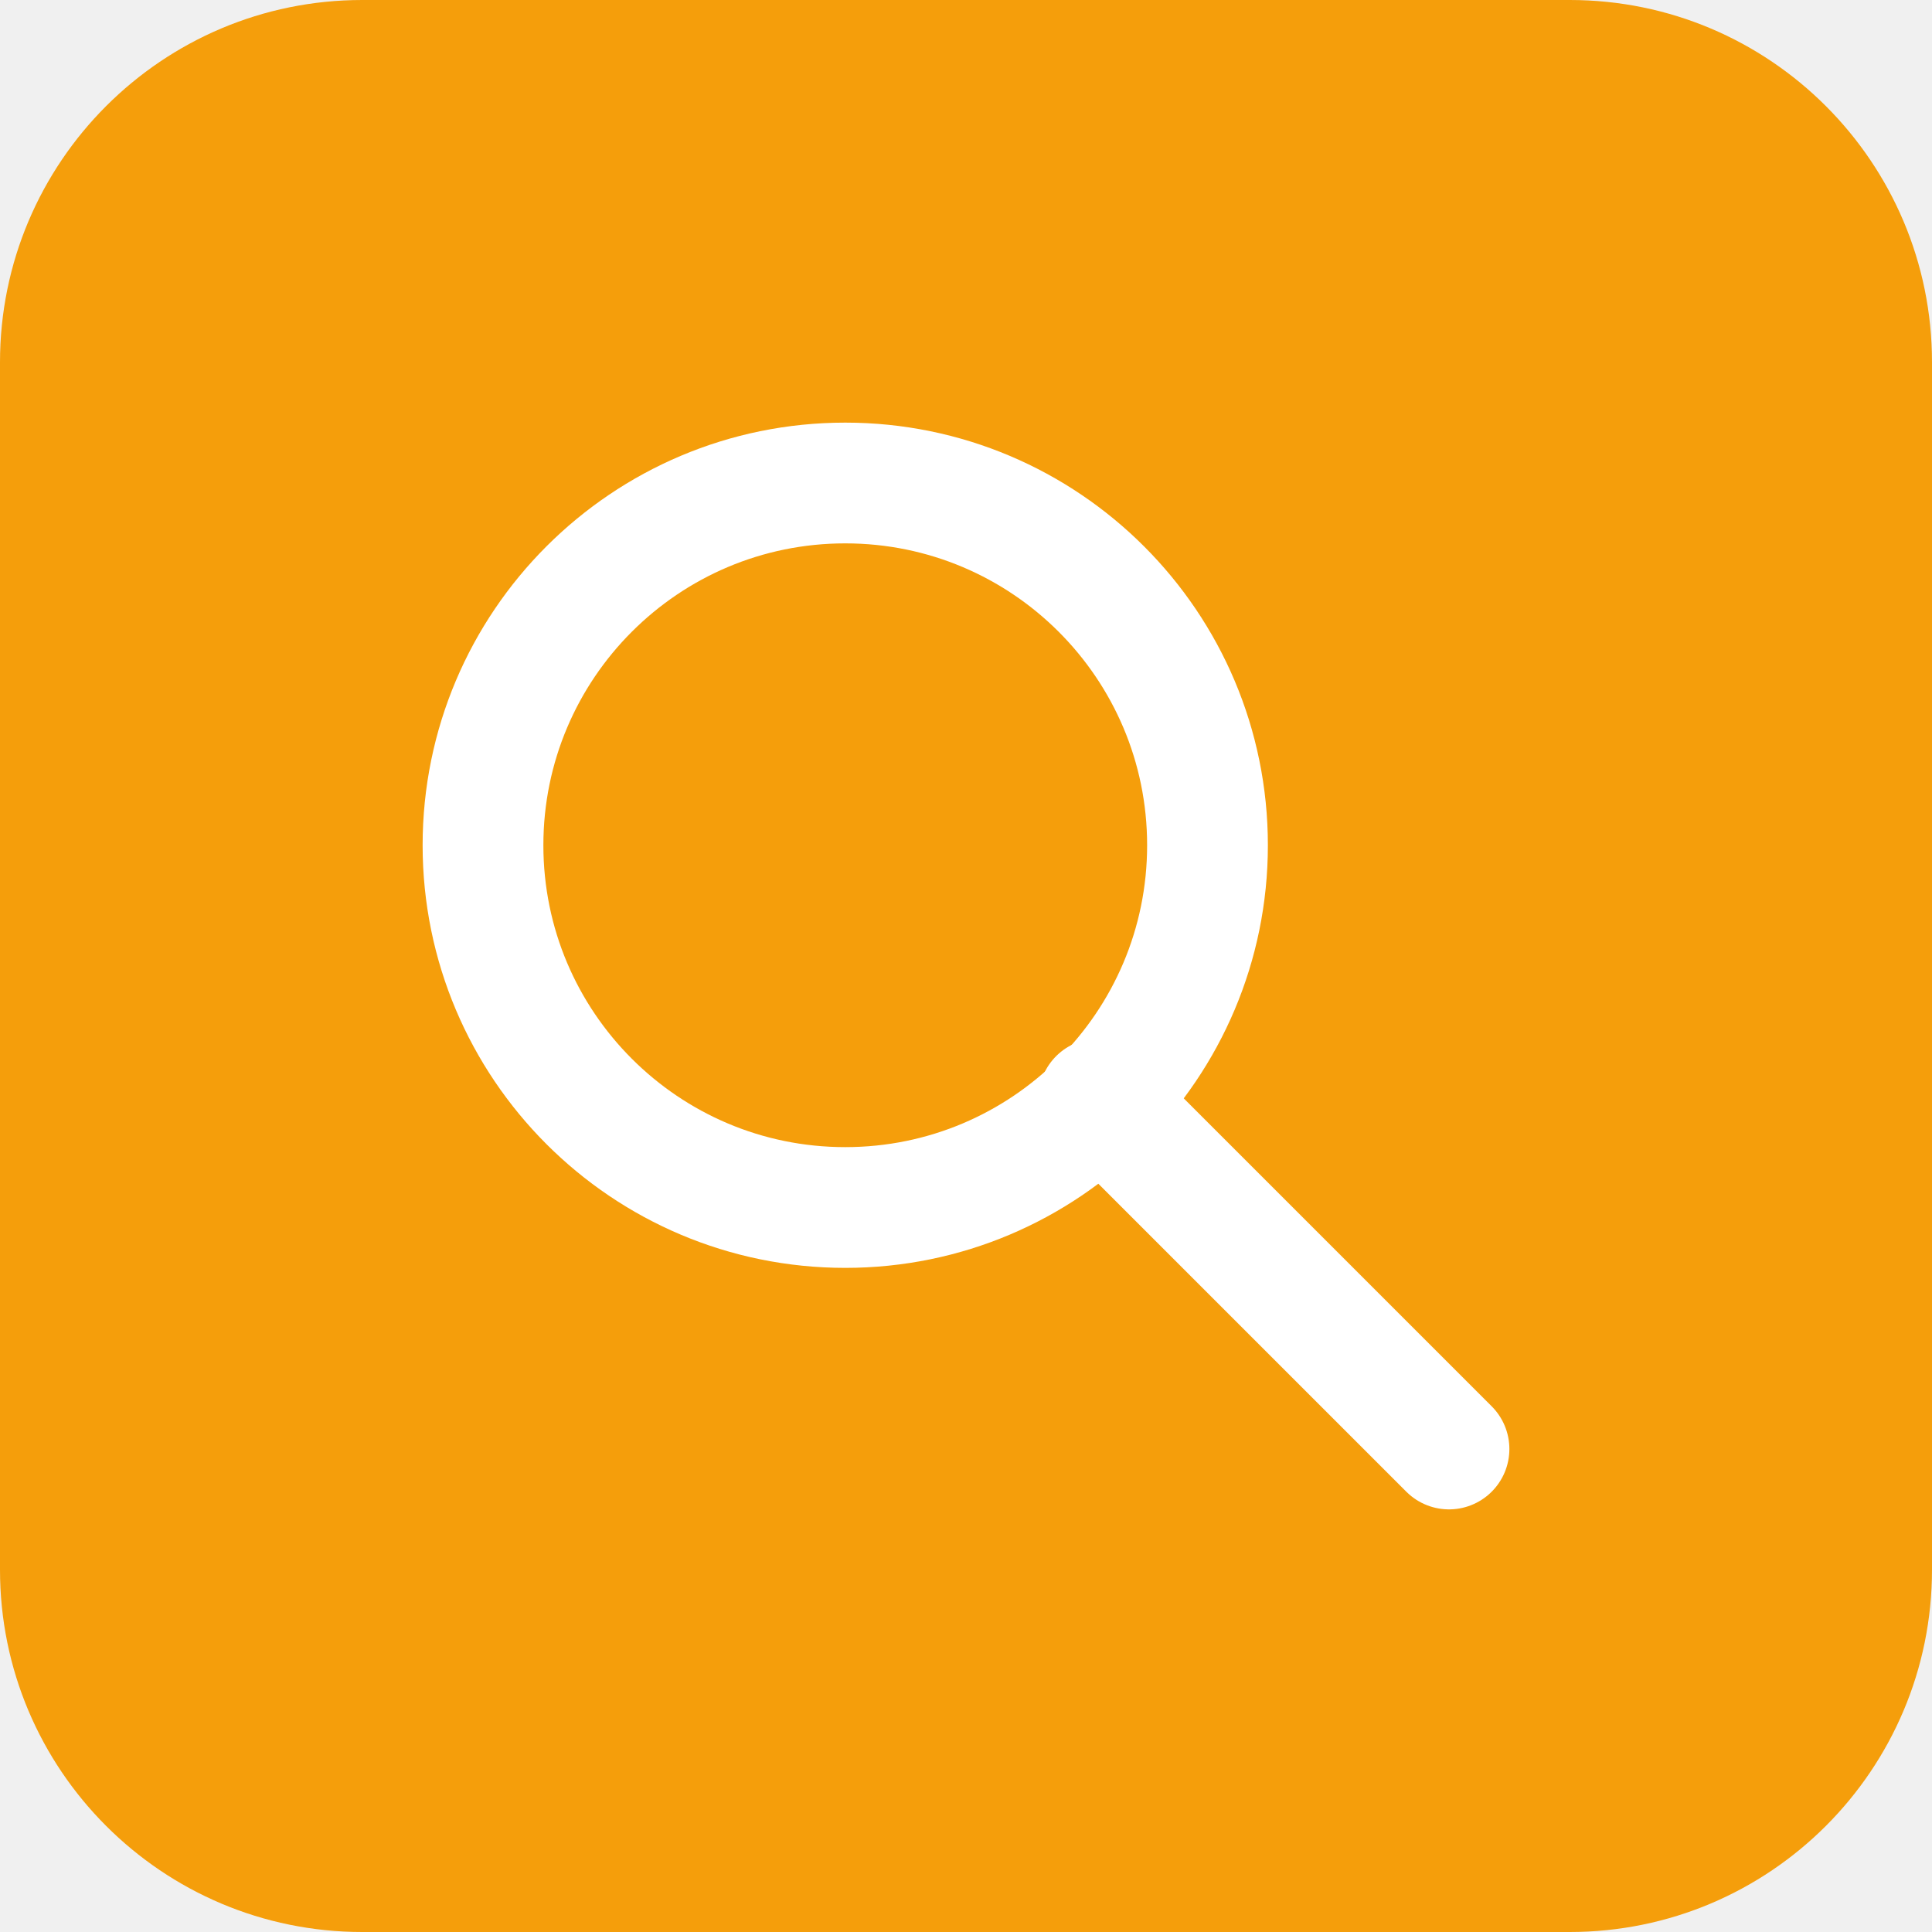
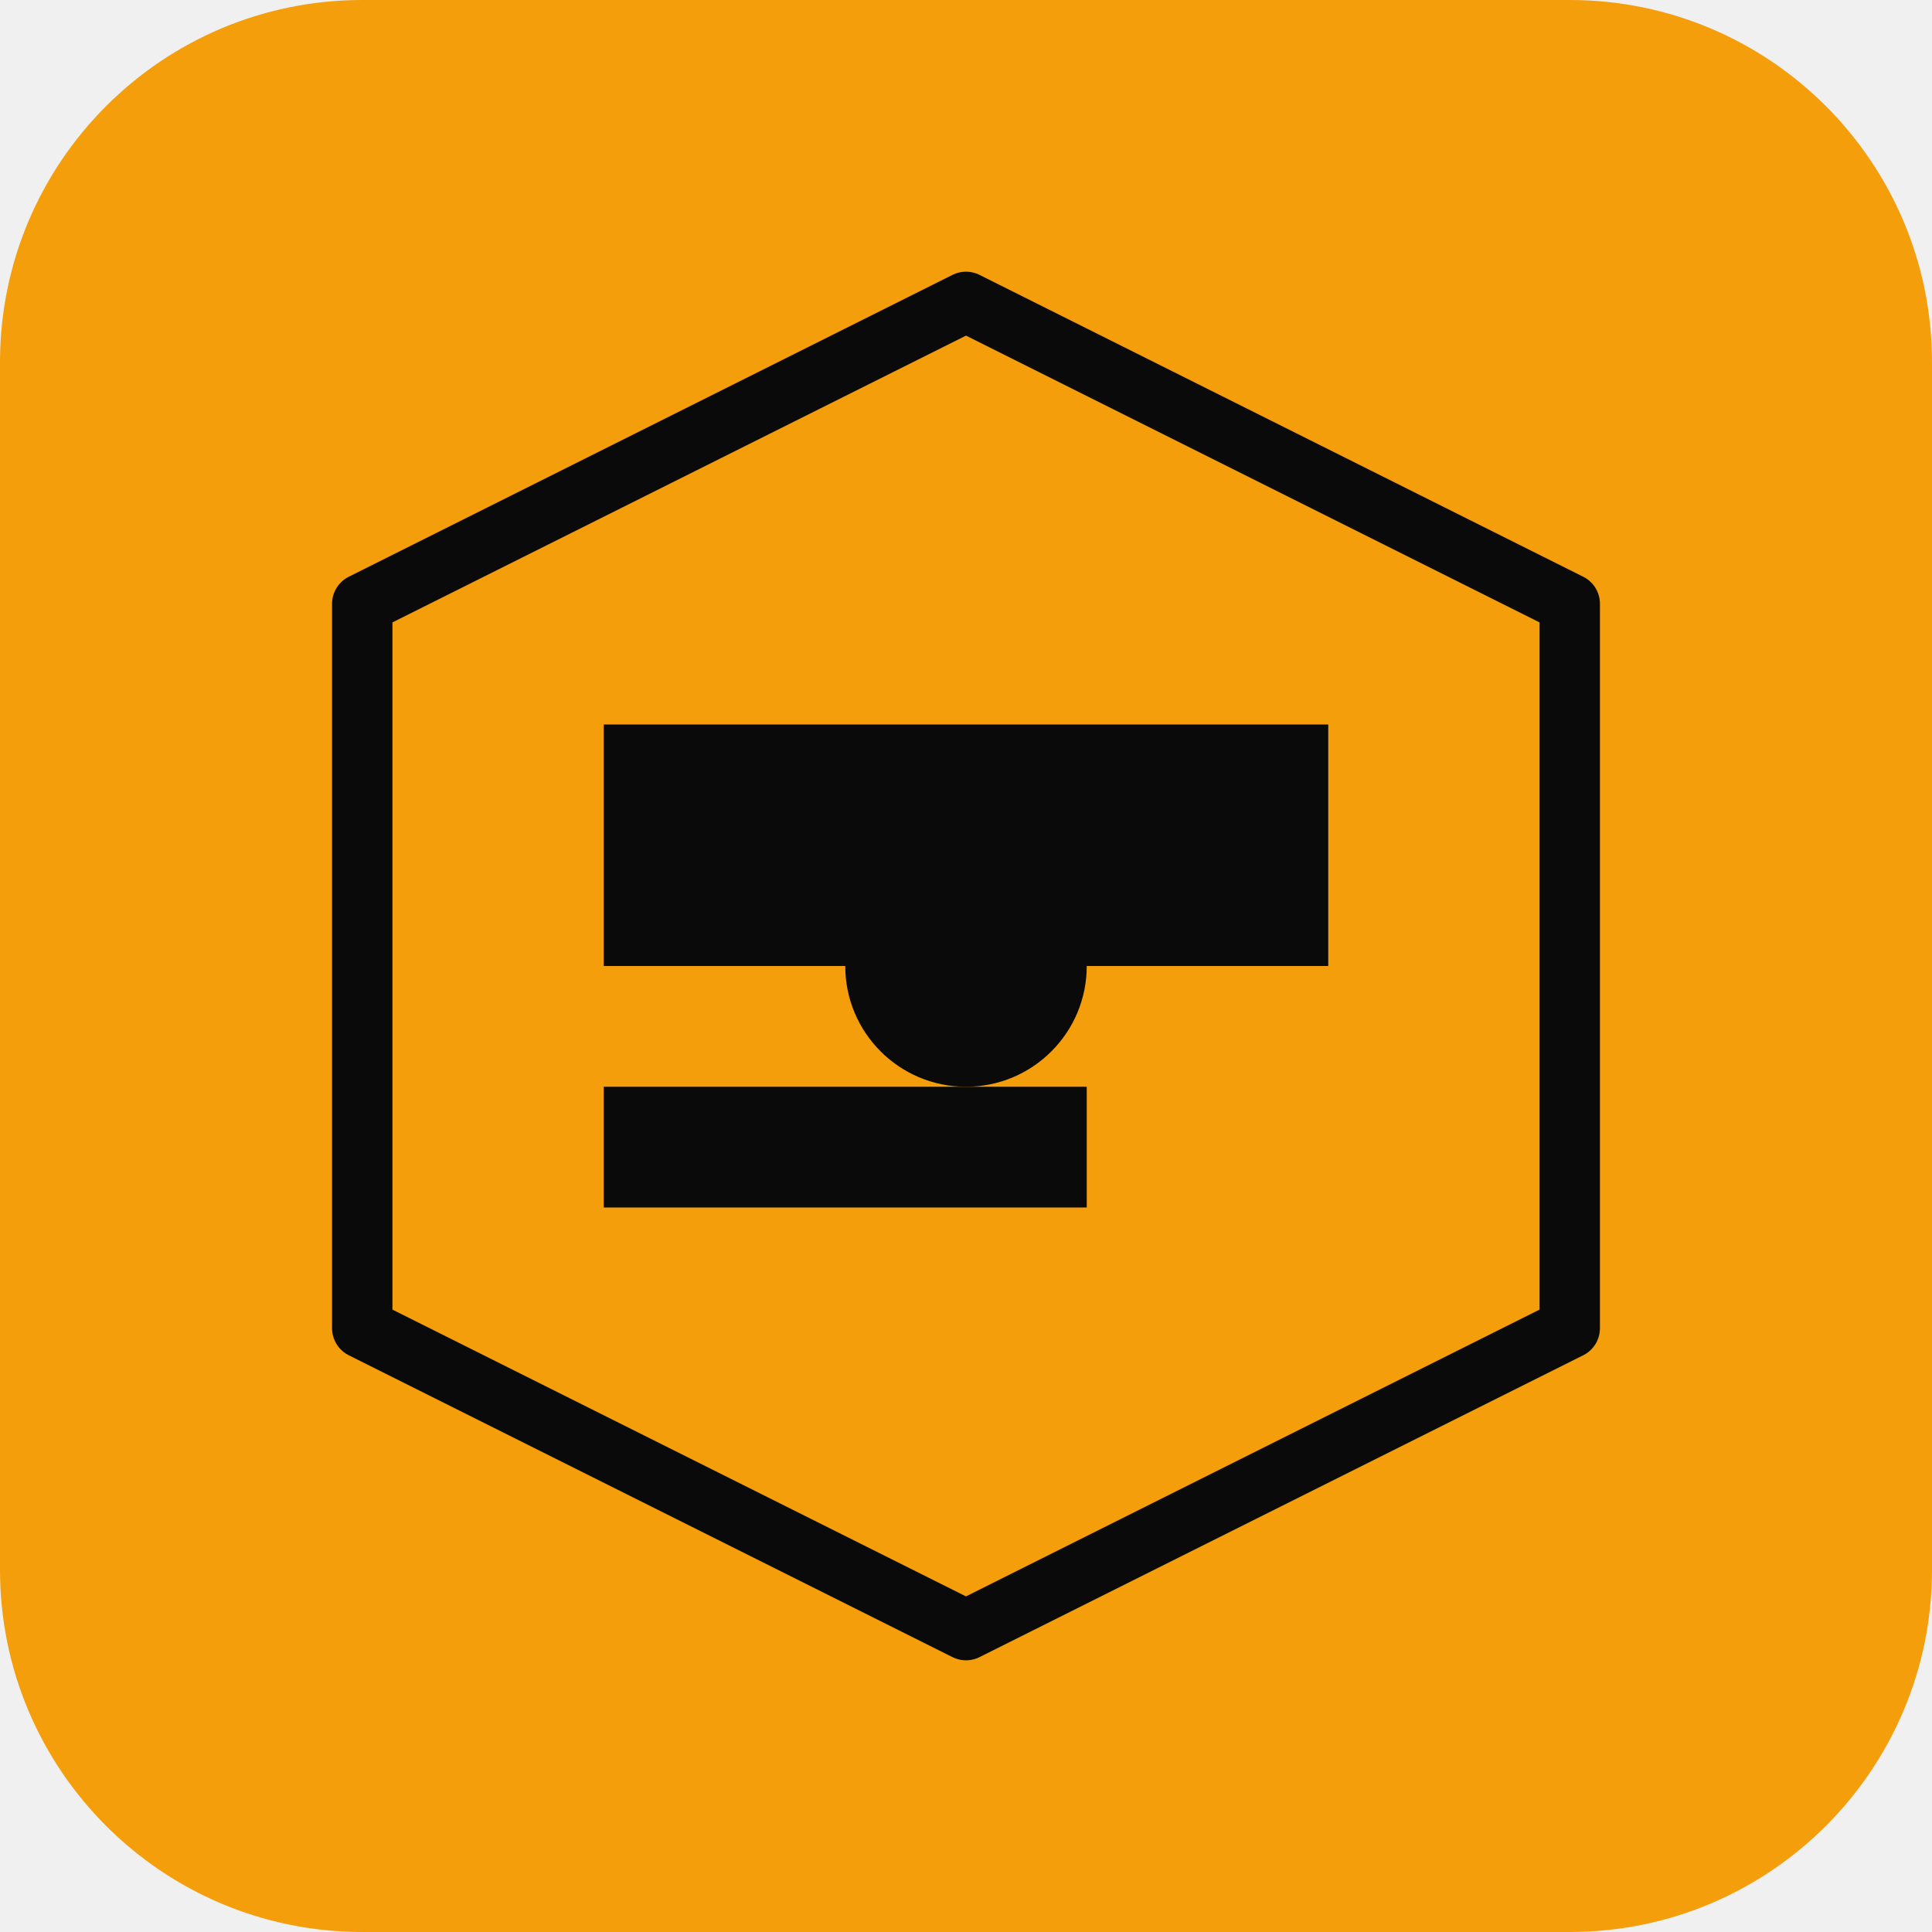
- <svg xmlns="http://www.w3.org/2000/svg" width="128" height="128" viewBox="0 0 128 128">
-   <rect width="128" height="128" rx="24" fill="#f59e0b" />
-   <g transform="translate(20, 20)">
-     <circle cx="36" cy="36" r="24" fill="none" stroke="white" stroke-width="8" />
-     <line x1="52.8" y1="52.8" x2="76" y2="76" stroke="white" stroke-width="8" stroke-linecap="round" />
-   </g>
+ <svg xmlns="http://www.w3.org/2000/svg" width="128" height="128" viewBox="0 0 128 128" fill="none">
+   <rect width="128" height="128" rx="24" fill="#F59E0B" />
+   <path d="M40 48H88V64H40V48Z" fill="#0A0A0A" />
+   <path d="M40 72H72V80H40V72Z" fill="#0A0A0A" />
+   <path d="M24 40L64 20L104 40V88L64 108L24 88V40Z" stroke="#0A0A0A" stroke-width="4" stroke-linejoin="round" fill="none" />
+   <circle cx="64" cy="64" r="8" fill="#0A0A0A" />
</svg>
